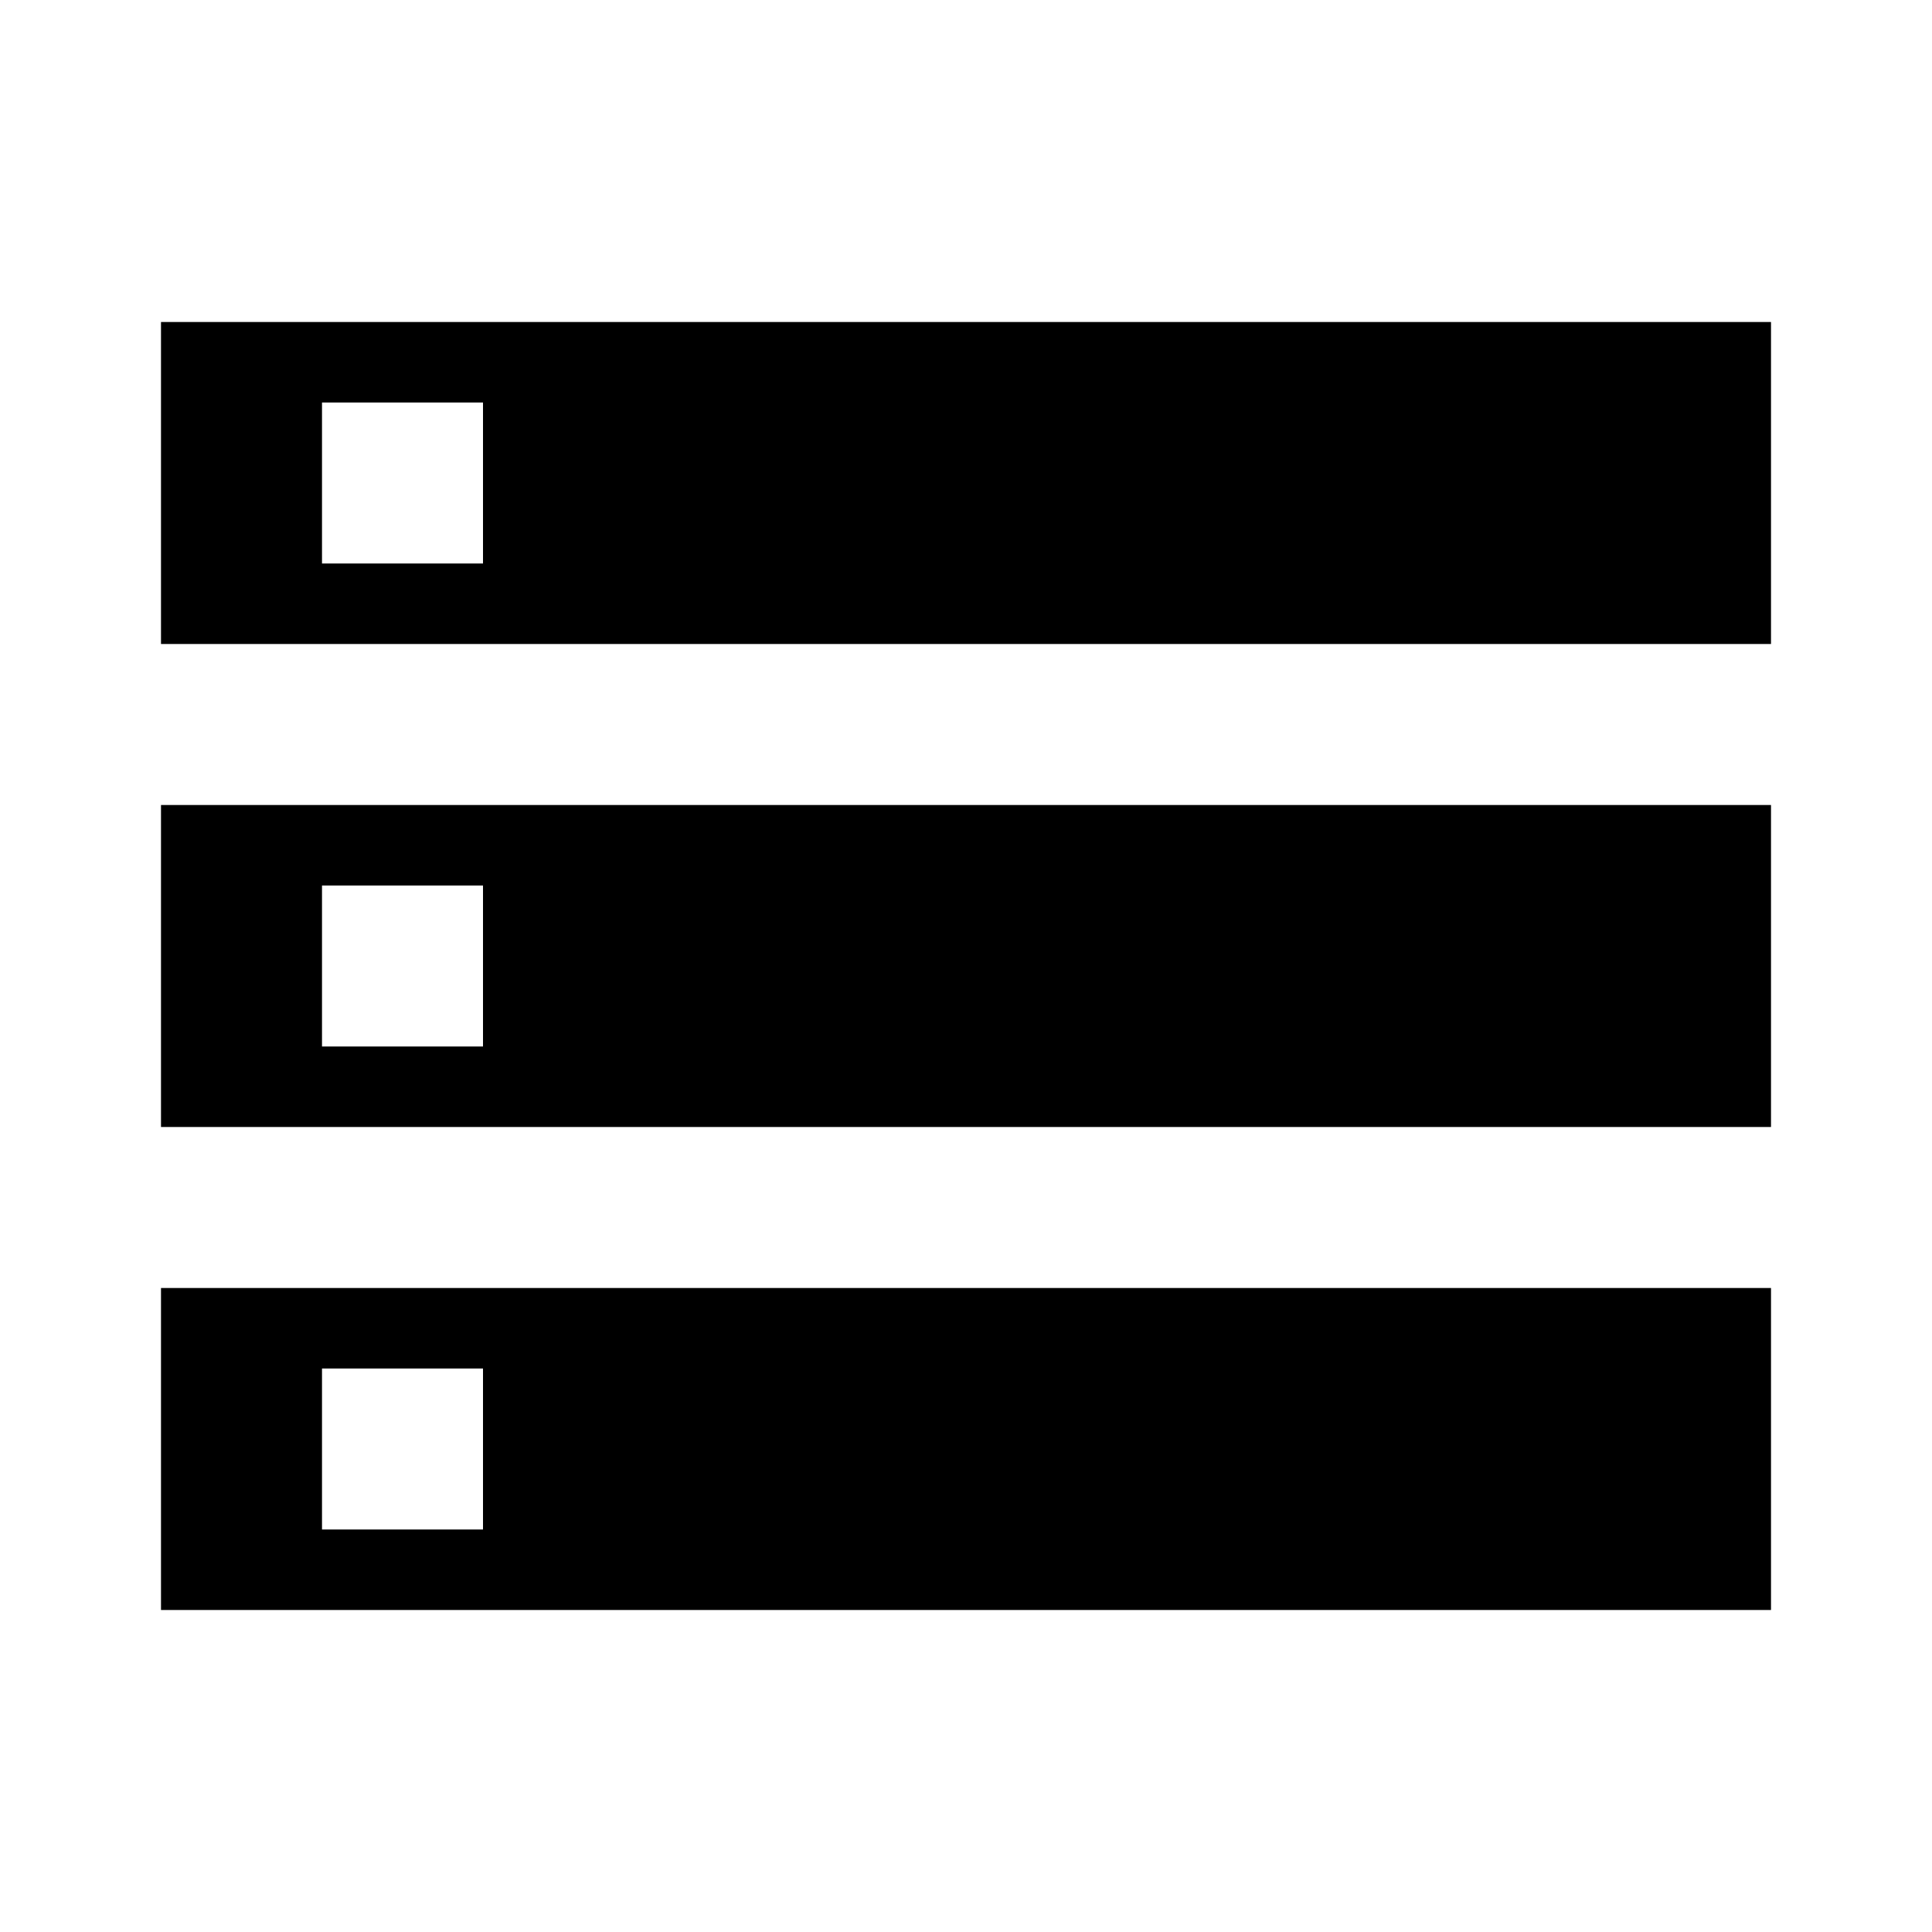
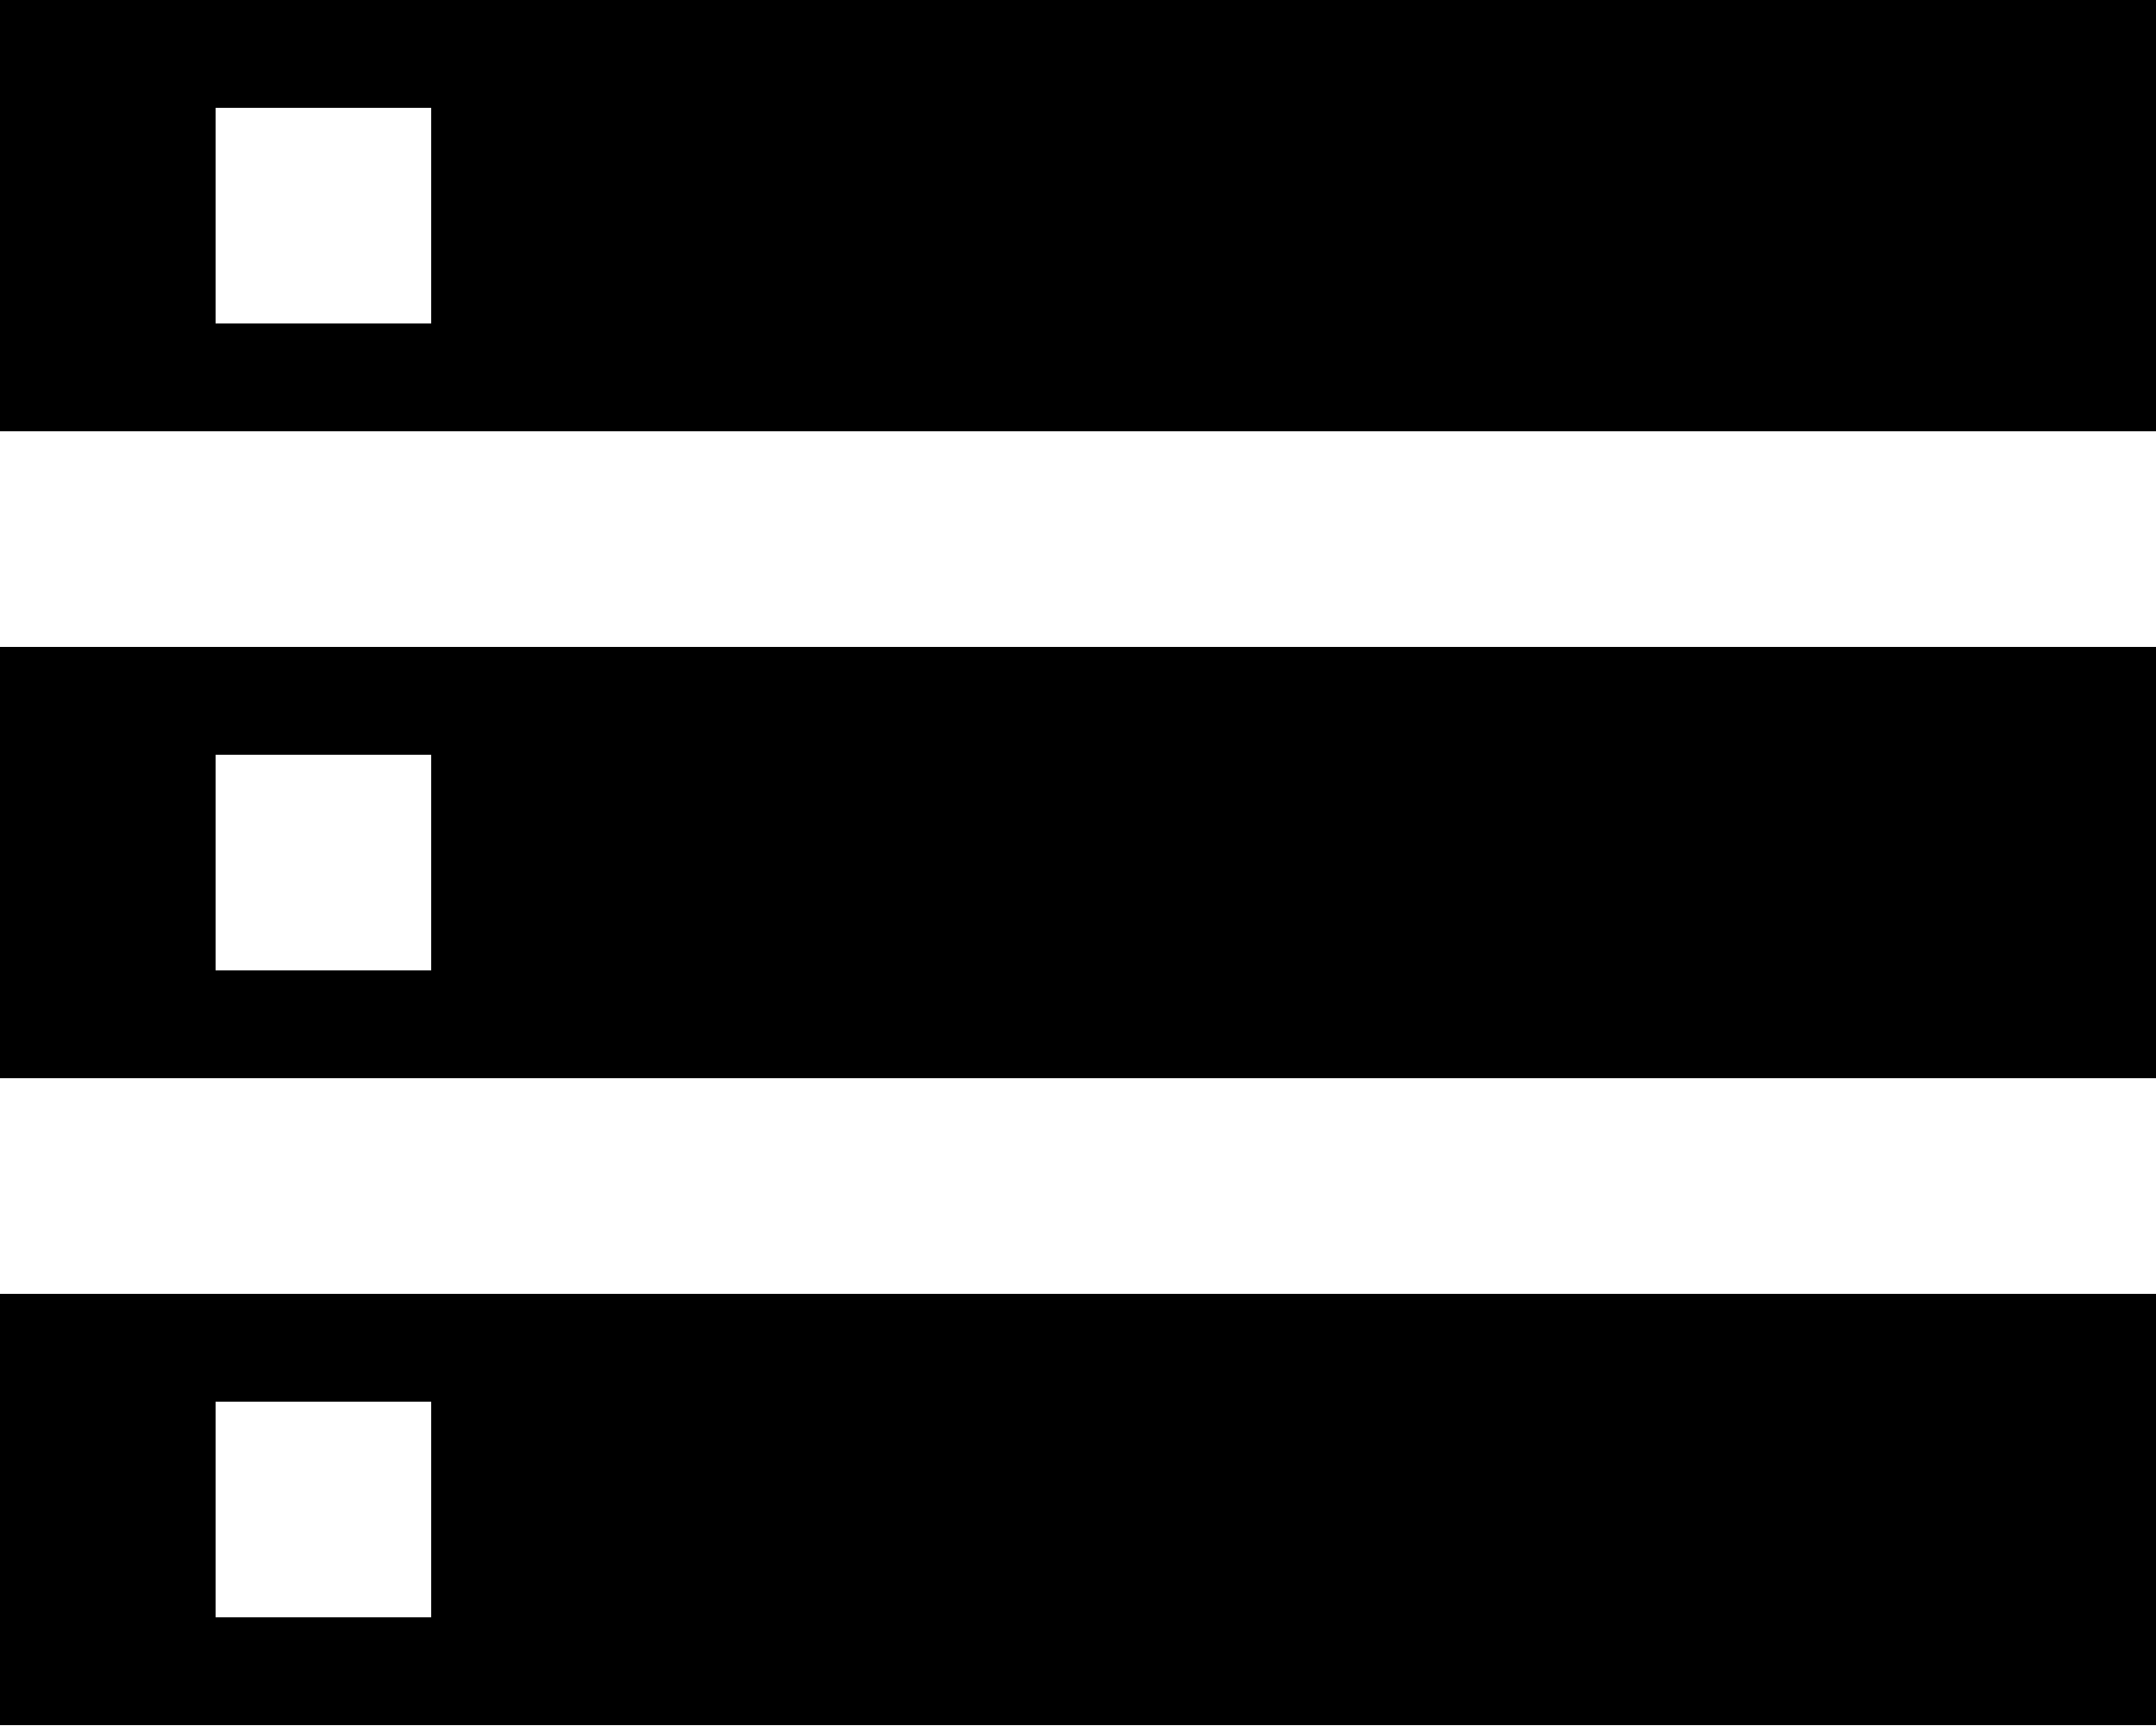
- <svg xmlns="http://www.w3.org/2000/svg" width="24" height="24" viewBox="0 0 24 24">
-   <path d="M0 0h24v24H0z" fill="none" />
-   <path d="M2 20h20v-4H2v4zm2-3h2v2H4v-2zM2 4v4h20V4H2zm4 3H4V5h2v2zm-4 7h20v-4H2v4zm2-3h2v2H4v-2z" />
+ <svg xmlns="http://www.w3.org/2000/svg" style="isolation:isolate" viewBox="0 1.6 16 12.8" width="16" height="12.8">
+   <path d=" M 0 14.4 L 16 14.4 L 16 11.2 L 0 11.2 L 0 14.4 Z  M 1.6 12 L 3.2 12 L 3.2 13.6 L 1.6 13.6 L 1.6 12 Z  M 0 1.6 L 0 4.8 L 16 4.8 L 16 1.6 L 0 1.6 Z  M 3.2 4 L 1.6 4 L 1.6 2.4 L 3.2 2.4 L 3.2 4 Z  M 0 9.6 L 16 9.6 L 16 6.4 L 0 6.4 L 0 9.6 Z  M 1.6 7.2 L 3.2 7.2 L 3.2 8.8 L 1.6 8.8 L 1.6 7.2 Z " fill="rgb(0,0,0)" />
</svg>
